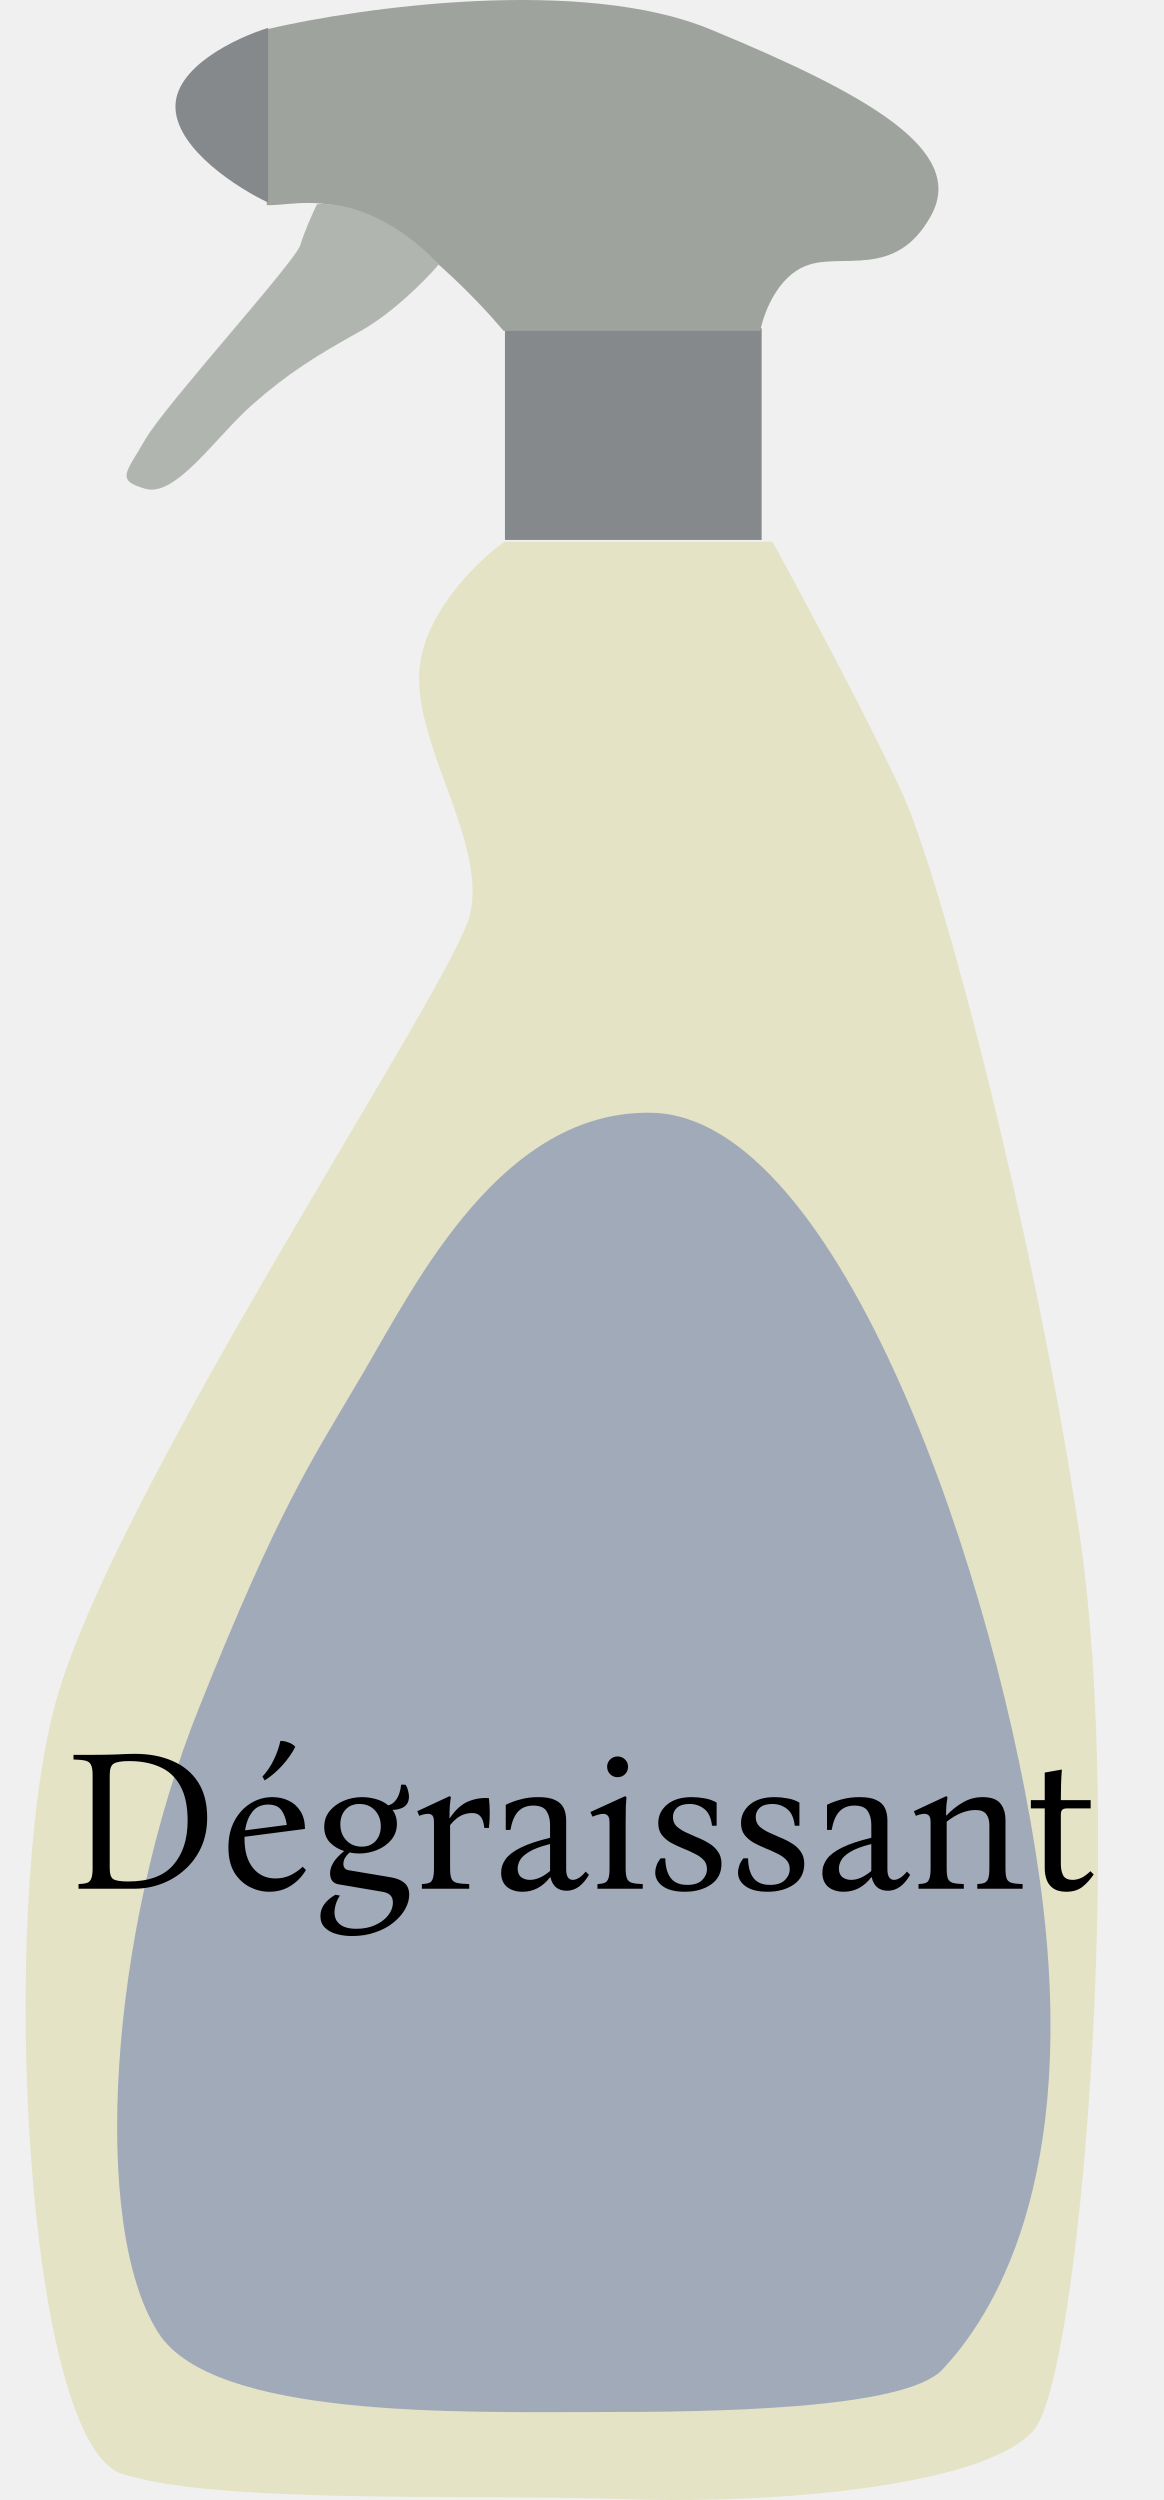
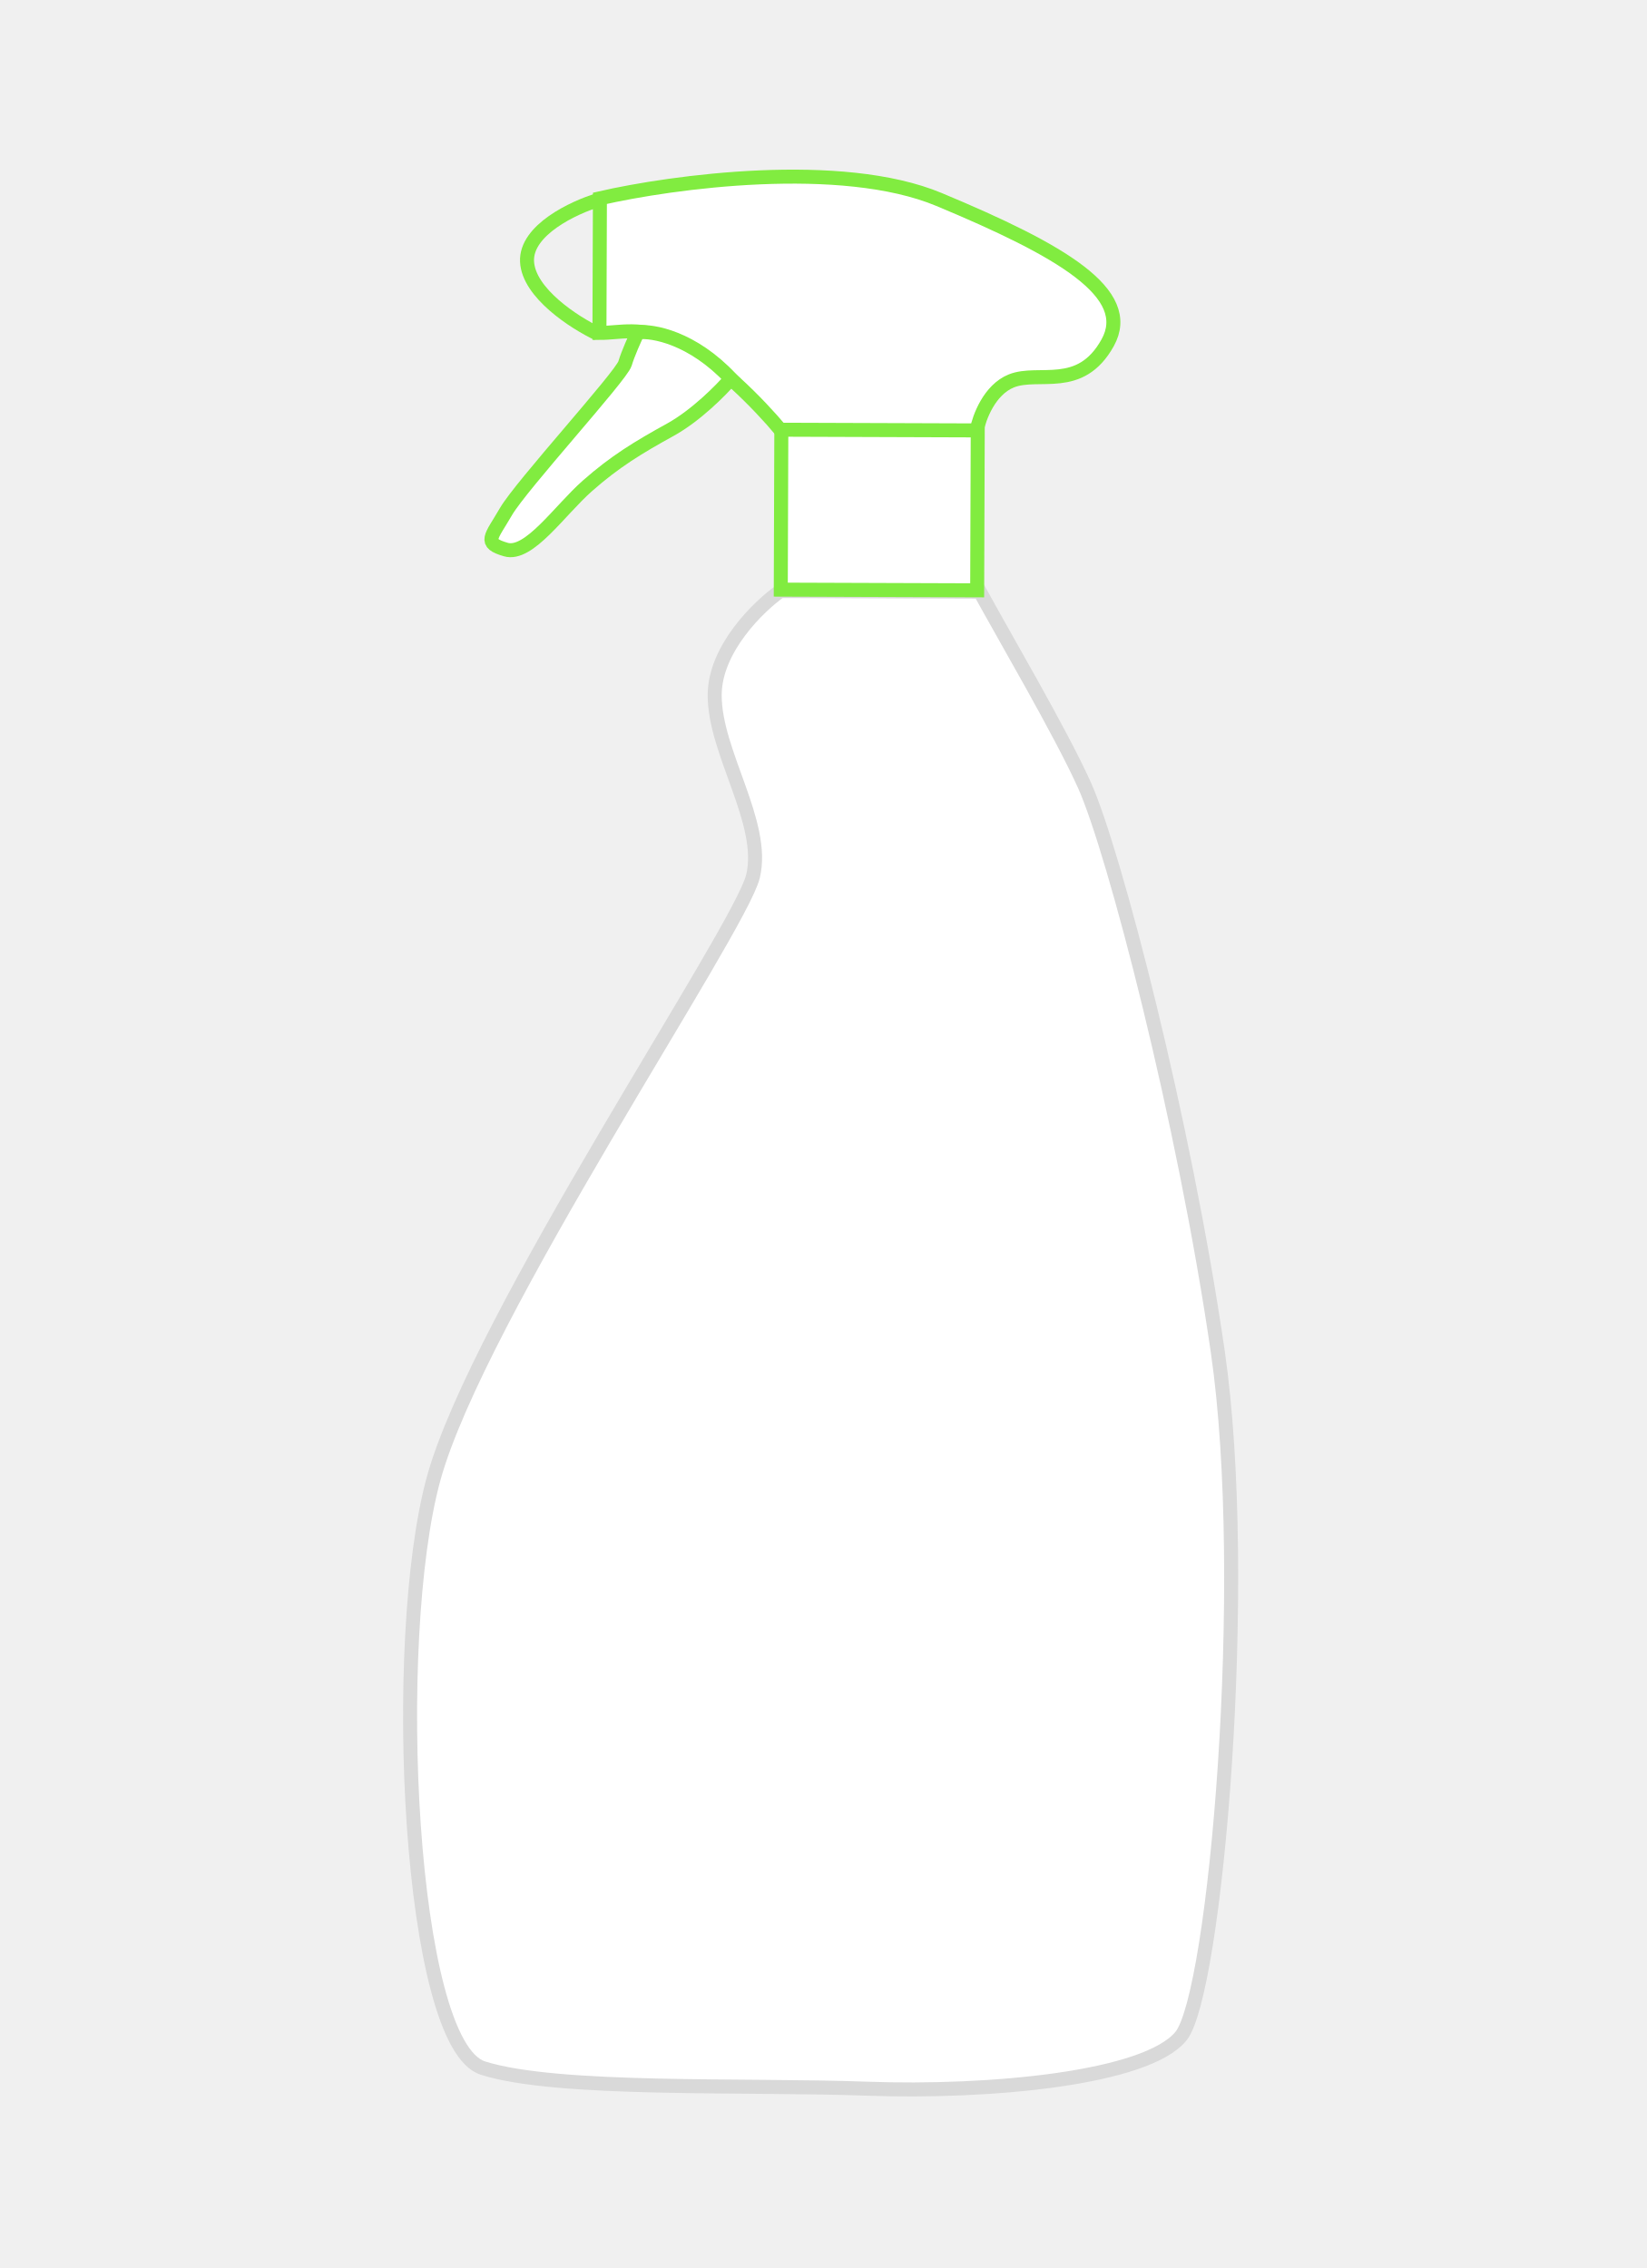
- <svg xmlns="http://www.w3.org/2000/svg" width="318" height="683" viewBox="0 0 318 683" fill="none">
-   <path d="M114.484 185.217C114.484 168.741 130.032 153.54 137.805 148H211.042C219.361 163.176 238.127 198.225 246.637 217.015C257.275 240.502 282.642 336.617 294.916 419.001C307.19 501.385 294.916 648.448 282.642 663.624C270.367 678.8 214.315 684.22 170.537 682.775C126.758 681.33 60.068 684.22 33.474 675.91C6.88 667.599 -0.485 523.427 15.063 465.613C30.61 407.799 123.894 269.047 128.395 249.896C132.896 230.746 114.484 205.814 114.484 185.217Z" fill="#E4E3C6" />
-   <path d="M137.951 89.677V147.513H208.078V89.677H174.822H137.951Z" fill="#85898C" />
-   <path d="M100.358 58.952C113.66 64.446 130.722 82.207 137.59 90.4H207.716C208.56 85.821 212.199 75.869 220.007 72.688C229.766 68.712 244.587 76.664 254.347 58.952C264.107 41.239 237.719 26.057 193.98 7.984C158.989 -6.475 98.671 1.959 72.886 7.984V56.06C80.477 56.06 87.056 53.457 100.358 58.952Z" fill="#9FA39E" />
-   <path d="M47.944 29.672C47.365 18.394 64.572 10.273 73.247 7.622V55.337C65.054 51.481 48.522 40.95 47.944 29.672Z" fill="#85898C" />
-   <path d="M98.307 90.55C107.468 85.455 116.505 76.219 119.878 72.239C106.03 57.589 91.916 55.166 86.59 55.785C85.525 57.996 83.128 63.322 82.063 66.931C80.731 71.442 45.046 110.72 39.72 120.008C34.394 129.297 31.465 131.154 39.72 133.543C47.976 135.931 58.894 119.477 68.747 110.72C78.601 101.962 86.856 96.919 98.307 90.55Z" fill="#B1B5B0" />
-   <path d="M178.157 304.013C137.179 303.089 113.8 350.211 99.353 374.85C84.906 399.488 76.587 411.038 54.26 466.86C29.844 527.901 24.489 608.148 43.315 637.407C58.375 660.814 126.058 658.966 163.709 658.966C192.604 658.966 246.891 658.504 257.398 647.416C270.532 633.557 295.487 596.214 284.104 513.828C272.721 431.442 229.379 305.168 178.157 304.013Z" fill="#A1AAB9" />
-   <path d="M21.451 516V514.735C22.441 514.698 23.211 514.588 23.761 514.405C24.311 514.222 24.696 513.837 24.916 513.25C25.172 512.663 25.301 511.747 25.301 510.5V484.925C25.301 483.642 25.154 482.725 24.861 482.175C24.604 481.588 24.109 481.203 23.376 481.02C22.642 480.837 21.543 480.727 20.076 480.69V479.425H25.301C27.794 479.425 29.994 479.388 31.901 479.315C33.844 479.205 35.494 479.15 36.851 479.15C40.811 479.15 44.258 479.81 47.191 481.13C50.161 482.413 52.471 484.338 54.121 486.905C55.771 489.472 56.596 492.698 56.596 496.585C56.596 499.592 56.046 502.305 54.946 504.725C53.846 507.108 52.343 509.143 50.436 510.83C48.566 512.517 46.439 513.8 44.056 514.68C41.709 515.56 39.252 516 36.686 516H21.451ZM35.036 514.02C40.609 514.02 44.697 512.535 47.301 509.565C49.941 506.558 51.261 502.507 51.261 497.41C51.261 493.487 50.601 490.333 49.281 487.95C47.998 485.567 46.164 483.843 43.781 482.78C41.398 481.68 38.574 481.13 35.311 481.13C33.294 481.13 31.901 481.35 31.131 481.79C30.361 482.193 29.976 483.238 29.976 484.925V510.5C29.976 512.077 30.343 513.067 31.076 513.47C31.846 513.837 33.166 514.02 35.036 514.02ZM73.572 516.825C71.701 516.825 69.905 516.385 68.181 515.505C66.495 514.625 65.102 513.305 64.001 511.545C62.938 509.748 62.407 507.475 62.407 504.725C62.407 501.938 62.956 499.518 64.056 497.465C65.156 495.412 66.623 493.817 68.457 492.68C70.29 491.543 72.288 490.975 74.451 490.975C76.028 490.975 77.477 491.287 78.796 491.91C80.153 492.533 81.235 493.487 82.041 494.77C82.885 496.053 83.306 497.685 83.306 499.665L66.806 501.81C66.806 501.993 66.806 502.195 66.806 502.415C66.806 505.788 67.576 508.428 69.117 510.335C70.656 512.242 72.71 513.195 75.276 513.195C76.743 513.195 78.1 512.902 79.347 512.315C80.593 511.692 81.712 510.922 82.701 510.005L83.582 510.885C82.555 512.645 81.18 514.075 79.457 515.175C77.77 516.275 75.808 516.825 73.572 516.825ZM73.296 493.01C71.39 493.01 69.923 493.688 68.897 495.045C67.87 496.402 67.228 498.07 66.972 500.05L78.356 498.565C78.136 496.988 77.66 495.668 76.927 494.605C76.193 493.542 74.983 493.01 73.296 493.01ZM76.597 475.63C77.257 475.593 77.972 475.722 78.742 476.015C79.548 476.272 80.19 476.675 80.666 477.225C79.86 478.875 78.686 480.562 77.147 482.285C75.606 483.972 73.993 485.347 72.306 486.41L71.701 485.365C72.985 483.972 74.03 482.413 74.837 480.69C75.68 478.93 76.266 477.243 76.597 475.63ZM96.172 528.925C94.668 528.925 93.257 528.742 91.937 528.375C90.617 528.008 89.553 527.422 88.747 526.615C87.94 525.808 87.537 524.745 87.537 523.425C87.537 521.188 88.893 519.263 91.607 517.65L92.872 517.87C92.395 518.567 92.028 519.318 91.772 520.125C91.515 520.968 91.387 521.757 91.387 522.49C91.387 523.883 91.882 524.965 92.872 525.735C93.862 526.542 95.365 526.945 97.382 526.945C99.288 526.945 100.975 526.615 102.442 525.955C103.945 525.295 105.137 524.415 106.017 523.315C106.897 522.215 107.337 521.023 107.337 519.74C107.337 518.897 107.098 518.237 106.622 517.76C106.182 517.283 105.357 516.953 104.147 516.77L92.432 514.79C90.928 514.497 90.177 513.488 90.177 511.765C90.177 510.812 90.488 509.822 91.112 508.795C91.772 507.768 92.743 506.742 94.027 505.715C92.523 505.238 91.24 504.468 90.177 503.405C89.113 502.305 88.582 500.875 88.582 499.115C88.582 497.428 89.077 495.98 90.067 494.77C91.057 493.56 92.34 492.625 93.917 491.965C95.493 491.305 97.162 490.975 98.922 490.975C100.205 490.975 101.488 491.158 102.772 491.525C104.055 491.892 105.155 492.46 106.072 493.23C106.988 493.01 107.758 492.423 108.382 491.47C109.005 490.517 109.408 489.215 109.592 487.565H110.747C111.077 487.968 111.315 488.5 111.462 489.16C111.645 489.783 111.737 490.352 111.737 490.865C111.737 491.965 111.37 492.827 110.637 493.45C109.94 494.037 108.822 494.385 107.282 494.495C108.052 495.595 108.437 496.842 108.437 498.235C108.437 499.885 107.942 501.333 106.952 502.58C105.962 503.79 104.678 504.725 103.102 505.385C101.525 506.045 99.857 506.375 98.097 506.375C97.217 506.375 96.355 506.283 95.512 506.1C94.998 506.54 94.577 507.035 94.247 507.585C93.953 508.135 93.807 508.685 93.807 509.235C93.807 509.638 93.917 510.005 94.137 510.335C94.393 510.665 94.76 510.867 95.237 510.94L106.677 512.865C108.327 513.122 109.592 513.635 110.472 514.405C111.352 515.138 111.792 516.22 111.792 517.65C111.792 518.933 111.425 520.235 110.692 521.555C109.958 522.875 108.913 524.085 107.557 525.185C106.2 526.322 104.55 527.22 102.607 527.88C100.7 528.577 98.555 528.925 96.172 528.925ZM98.812 504.505C100.462 504.505 101.745 503.973 102.662 502.91C103.578 501.847 104.037 500.527 104.037 498.95C104.037 497.153 103.487 495.687 102.387 494.55C101.323 493.413 99.93 492.845 98.207 492.845C96.557 492.845 95.273 493.377 94.357 494.44C93.44 495.467 92.982 496.787 92.982 498.4C92.982 500.197 93.532 501.663 94.632 502.8C95.732 503.937 97.125 504.505 98.812 504.505ZM115.262 516V514.735C116.105 514.698 116.765 514.588 117.242 514.405C117.719 514.222 118.049 513.837 118.232 513.25C118.452 512.663 118.562 511.728 118.562 510.445V497.85C118.562 496.897 118.415 496.273 118.122 495.98C117.829 495.687 117.425 495.54 116.912 495.54C116.509 495.54 116.105 495.595 115.702 495.705C115.335 495.778 114.95 495.907 114.547 496.09L113.997 494.825L122.852 490.7L123.182 491.03C123.109 491.36 123.017 492.075 122.907 493.175C122.834 494.238 122.797 495.412 122.797 496.695H122.907C124.41 494.458 126.06 492.955 127.857 492.185C129.69 491.415 131.597 491.103 133.577 491.25C133.87 493.963 133.87 496.677 133.577 499.39H132.312C132.165 497.887 131.817 496.842 131.267 496.255C130.754 495.632 130.02 495.32 129.067 495.32C127.857 495.32 126.775 495.577 125.822 496.09C124.869 496.603 123.915 497.447 122.962 498.62V510.445C122.962 511.728 123.09 512.663 123.347 513.25C123.604 513.837 124.099 514.222 124.832 514.405C125.602 514.588 126.72 514.698 128.187 514.735V516H115.262ZM142.741 516.825C141.018 516.825 139.606 516.385 138.506 515.505C137.443 514.588 136.911 513.287 136.911 511.6C136.911 510.243 137.333 508.997 138.176 507.86C139.02 506.723 140.413 505.678 142.356 504.725C144.3 503.772 146.94 502.892 150.276 502.085V498.51C150.276 497.007 149.946 495.76 149.286 494.77C148.663 493.78 147.453 493.285 145.656 493.285C143.933 493.285 142.558 493.835 141.531 494.935C140.541 495.998 139.845 497.667 139.441 499.94H138.176V493.065C139.46 492.442 140.816 491.947 142.246 491.58C143.713 491.177 145.326 490.975 147.086 490.975C149.103 490.975 150.643 491.25 151.706 491.8C152.806 492.313 153.576 493.047 154.016 494C154.456 494.953 154.676 496.072 154.676 497.355V510.665C154.676 512.608 155.281 513.58 156.491 513.58C156.931 513.58 157.426 513.433 157.976 513.14C158.563 512.847 159.241 512.242 160.011 511.325L160.891 512.205C159.205 515.102 157.188 516.55 154.841 516.55C152.421 516.55 150.936 515.322 150.386 512.865H150.276C148.26 515.505 145.748 516.825 142.741 516.825ZM144.776 513.58C146.536 513.58 148.37 512.773 150.276 511.16V503.79C147.636 504.45 145.693 505.183 144.446 505.99C143.2 506.76 142.375 507.548 141.971 508.355C141.605 509.125 141.421 509.84 141.421 510.5C141.421 511.563 141.751 512.352 142.411 512.865C143.071 513.342 143.86 513.58 144.776 513.58ZM170.927 510.445C170.927 511.728 171.055 512.663 171.312 513.25C171.569 513.837 172.027 514.222 172.687 514.405C173.384 514.588 174.355 514.698 175.602 514.735V516H163.227V514.735C164.034 514.698 164.675 514.588 165.152 514.405C165.629 514.222 165.977 513.837 166.197 513.25C166.417 512.663 166.527 511.728 166.527 510.445V498.015C166.527 496.988 166.362 496.328 166.032 496.035C165.739 495.705 165.335 495.54 164.822 495.54C164.345 495.54 163.832 495.632 163.282 495.815C162.769 495.962 162.292 496.127 161.852 496.31L161.302 495.045L170.817 490.7L171.147 491.03C171.11 491.323 171.055 492.112 170.982 493.395C170.945 494.678 170.927 496.2 170.927 497.96V510.445ZM168.727 485.53C167.92 485.53 167.242 485.255 166.692 484.705C166.142 484.155 165.867 483.477 165.867 482.67C165.867 481.9 166.142 481.24 166.692 480.69C167.242 480.14 167.92 479.865 168.727 479.865C169.534 479.865 170.212 480.14 170.762 480.69C171.312 481.24 171.587 481.9 171.587 482.67C171.587 483.477 171.312 484.155 170.762 484.705C170.212 485.255 169.534 485.53 168.727 485.53ZM187.095 516.825C184.492 516.825 182.494 516.33 181.1 515.34C179.707 514.35 179.01 513.085 179.01 511.545C179.01 510.995 179.12 510.39 179.34 509.73C179.56 509.033 179.945 508.355 180.495 507.695H181.76C181.797 510.042 182.292 511.838 183.245 513.085C184.199 514.332 185.702 514.955 187.755 514.955C189.589 514.955 190.945 514.515 191.825 513.635C192.705 512.755 193.145 511.747 193.145 510.61C193.145 509.583 192.815 508.74 192.155 508.08C191.532 507.42 190.707 506.852 189.68 506.375C188.69 505.862 187.627 505.385 186.49 504.945C185.354 504.468 184.272 503.955 183.245 503.405C182.255 502.818 181.43 502.103 180.77 501.26C180.147 500.417 179.835 499.353 179.835 498.07C179.835 496.053 180.642 494.367 182.255 493.01C183.869 491.653 186.124 490.975 189.02 490.975C190.157 490.975 191.312 491.085 192.485 491.305C193.659 491.488 194.759 491.873 195.785 492.46V498.785H194.52C194.264 496.622 193.567 495.1 192.43 494.22C191.294 493.303 189.955 492.845 188.415 492.845C186.912 492.845 185.775 493.175 185.005 493.835C184.235 494.495 183.85 495.357 183.85 496.42C183.85 497.41 184.162 498.235 184.785 498.895C185.445 499.518 186.27 500.068 187.26 500.545C188.287 501.022 189.35 501.498 190.45 501.975C191.587 502.415 192.65 502.947 193.64 503.57C194.667 504.157 195.492 504.908 196.115 505.825C196.775 506.705 197.105 507.823 197.105 509.18C197.105 511.637 196.152 513.525 194.245 514.845C192.339 516.165 189.955 516.825 187.095 516.825ZM209.708 516.825C207.104 516.825 205.106 516.33 203.713 515.34C202.319 514.35 201.623 513.085 201.623 511.545C201.623 510.995 201.733 510.39 201.953 509.73C202.173 509.033 202.558 508.355 203.108 507.695H204.373C204.409 510.042 204.904 511.838 205.858 513.085C206.811 514.332 208.314 514.955 210.368 514.955C212.201 514.955 213.558 514.515 214.438 513.635C215.318 512.755 215.758 511.747 215.758 510.61C215.758 509.583 215.428 508.74 214.768 508.08C214.144 507.42 213.319 506.852 212.293 506.375C211.303 505.862 210.239 505.385 209.103 504.945C207.966 504.468 206.884 503.955 205.858 503.405C204.868 502.818 204.043 502.103 203.383 501.26C202.759 500.417 202.448 499.353 202.448 498.07C202.448 496.053 203.254 494.367 204.868 493.01C206.481 491.653 208.736 490.975 211.633 490.975C212.769 490.975 213.924 491.085 215.098 491.305C216.271 491.488 217.371 491.873 218.398 492.46V498.785H217.133C216.876 496.622 216.179 495.1 215.043 494.22C213.906 493.303 212.568 492.845 211.028 492.845C209.524 492.845 208.388 493.175 207.618 493.835C206.848 494.495 206.463 495.357 206.463 496.42C206.463 497.41 206.774 498.235 207.398 498.895C208.058 499.518 208.883 500.068 209.873 500.545C210.899 501.022 211.963 501.498 213.063 501.975C214.199 502.415 215.263 502.947 216.253 503.57C217.279 504.157 218.104 504.908 218.728 505.825C219.388 506.705 219.718 507.823 219.718 509.18C219.718 511.637 218.764 513.525 216.858 514.845C214.951 516.165 212.568 516.825 209.708 516.825ZM230.505 516.825C228.782 516.825 227.37 516.385 226.27 515.505C225.207 514.588 224.675 513.287 224.675 511.6C224.675 510.243 225.097 508.997 225.94 507.86C226.783 506.723 228.177 505.678 230.12 504.725C232.063 503.772 234.703 502.892 238.04 502.085V498.51C238.04 497.007 237.71 495.76 237.05 494.77C236.427 493.78 235.217 493.285 233.42 493.285C231.697 493.285 230.322 493.835 229.295 494.935C228.305 495.998 227.608 497.667 227.205 499.94H225.94V493.065C227.223 492.442 228.58 491.947 230.01 491.58C231.477 491.177 233.09 490.975 234.85 490.975C236.867 490.975 238.407 491.25 239.47 491.8C240.57 492.313 241.34 493.047 241.78 494C242.22 494.953 242.44 496.072 242.44 497.355V510.665C242.44 512.608 243.045 513.58 244.255 513.58C244.695 513.58 245.19 513.433 245.74 513.14C246.327 512.847 247.005 512.242 247.775 511.325L248.655 512.205C246.968 515.102 244.952 516.55 242.605 516.55C240.185 516.55 238.7 515.322 238.15 512.865H238.04C236.023 515.505 233.512 516.825 230.505 516.825ZM232.54 513.58C234.3 513.58 236.133 512.773 238.04 511.16V503.79C235.4 504.45 233.457 505.183 232.21 505.99C230.963 506.76 230.138 507.548 229.735 508.355C229.368 509.125 229.185 509.84 229.185 510.5C229.185 511.563 229.515 512.352 230.175 512.865C230.835 513.342 231.623 513.58 232.54 513.58ZM274.696 510.445C274.696 511.728 274.806 512.663 275.026 513.25C275.282 513.837 275.741 514.222 276.401 514.405C277.097 514.588 278.087 514.698 279.371 514.735V516H266.996V514.735C267.802 514.698 268.444 514.588 268.921 514.405C269.397 514.222 269.746 513.837 269.966 513.25C270.186 512.663 270.296 511.728 270.296 510.445V498.62C270.296 497.337 270.002 496.328 269.416 495.595C268.866 494.862 267.894 494.495 266.501 494.495C265.291 494.495 264.026 494.752 262.706 495.265C261.386 495.778 260.029 496.585 258.636 497.685V510.445C258.636 511.728 258.746 512.663 258.966 513.25C259.222 513.837 259.681 514.222 260.341 514.405C261.037 514.588 262.027 514.698 263.311 514.735V516H250.936V514.735C251.779 514.698 252.439 514.588 252.916 514.405C253.392 514.222 253.722 513.837 253.906 513.25C254.126 512.663 254.236 511.728 254.236 510.445V497.96C254.236 496.97 254.089 496.328 253.796 496.035C253.502 495.705 253.099 495.54 252.586 495.54C252.182 495.54 251.779 495.595 251.376 495.705C251.009 495.778 250.624 495.907 250.221 496.09L249.671 494.825L258.526 490.7L258.856 491.03C258.782 491.36 258.691 492.002 258.581 492.955C258.507 493.908 258.471 494.917 258.471 495.98H258.581C259.974 494.513 261.477 493.322 263.091 492.405C264.741 491.452 266.519 490.975 268.426 490.975C270.772 490.975 272.404 491.562 273.321 492.735C274.237 493.872 274.696 495.393 274.696 497.3V510.445ZM297.909 511.215L298.789 512.095C297.909 513.415 296.9 514.533 295.764 515.45C294.627 516.367 293.142 516.825 291.309 516.825C289.842 516.825 288.669 516.532 287.789 515.945C286.945 515.358 286.34 514.588 285.974 513.635C285.607 512.645 285.424 511.582 285.424 510.445V494.055H281.629V491.8H285.424V484.265L290.099 483.44C289.989 484.833 289.915 486.227 289.879 487.62C289.842 489.013 289.824 490.407 289.824 491.8H297.964V494.055H291.529C290.905 494.055 290.465 494.183 290.209 494.44C289.952 494.697 289.824 495.137 289.824 495.76V509.29C289.824 510.463 290.025 511.472 290.429 512.315C290.869 513.158 291.749 513.58 293.069 513.58C293.839 513.58 294.627 513.397 295.434 513.03C296.24 512.627 297.065 512.022 297.909 511.215Z" fill="black" />
+ <svg xmlns="http://www.w3.org/2000/svg" width="588" height="810" viewBox="0 0 588 810" fill="none">
+   <path d="M255.181 248.203C255.239 231.726 270.839 216.581 278.633 211.067L349.869 211.317C358.134 226.523 378.777 261.645 387.222 280.464C397.777 303.988 422.806 400.191 434.791 482.618C446.776 565.045 433.986 712.064 421.658 727.197C409.331 742.33 353.26 747.553 309.487 745.954C265.714 744.355 199.014 747.012 172.449 738.608C145.884 730.204 139.026 586.006 154.776 528.248C170.526 470.489 264.297 332.065 268.865 312.93C273.432 293.795 255.109 268.799 255.181 248.203Z" fill="white" stroke="#D9D9D9" stroke-width="5" />
+   <path d="M278.977 152.745L278.774 210.581L348.9 210.827L349.102 152.991L315.847 152.875L278.977 152.745Z" fill="white" stroke="#81EC40" stroke-width="5" />
+   <path d="M241.492 121.889C254.775 127.43 271.774 145.25 278.613 153.468L348.739 153.714C349.599 149.138 353.272 139.198 361.091 136.044C370.865 132.102 385.658 140.107 395.48 122.429C405.302 104.751 378.967 89.477 335.292 71.249C300.352 56.668 240.005 64.89 214.199 70.824L214.03 118.9C221.621 118.927 228.209 116.348 241.492 121.889Z" fill="white" stroke="#81EC40" stroke-width="5" />
+   <path d="M213.56 71.46C204.875 74.08 187.64 82.141 188.179 93.421C188.718 104.701 205.212 115.29 213.392 119.174" stroke="#81EC40" stroke-width="5" />
+   <path d="M239.334 153.48C248.512 148.417 257.581 139.213 260.969 135.244C247.172 120.546 233.067 118.073 227.739 118.673C226.666 120.881 224.25 126.198 223.172 129.804C221.825 134.31 186.003 173.462 180.644 182.732C175.285 192.002 172.35 193.849 180.597 196.266C188.843 198.684 199.82 182.268 209.704 173.545C219.587 164.822 227.86 159.809 239.334 153.48Z" fill="white" stroke="#81EC40" stroke-width="5" />
</svg>
